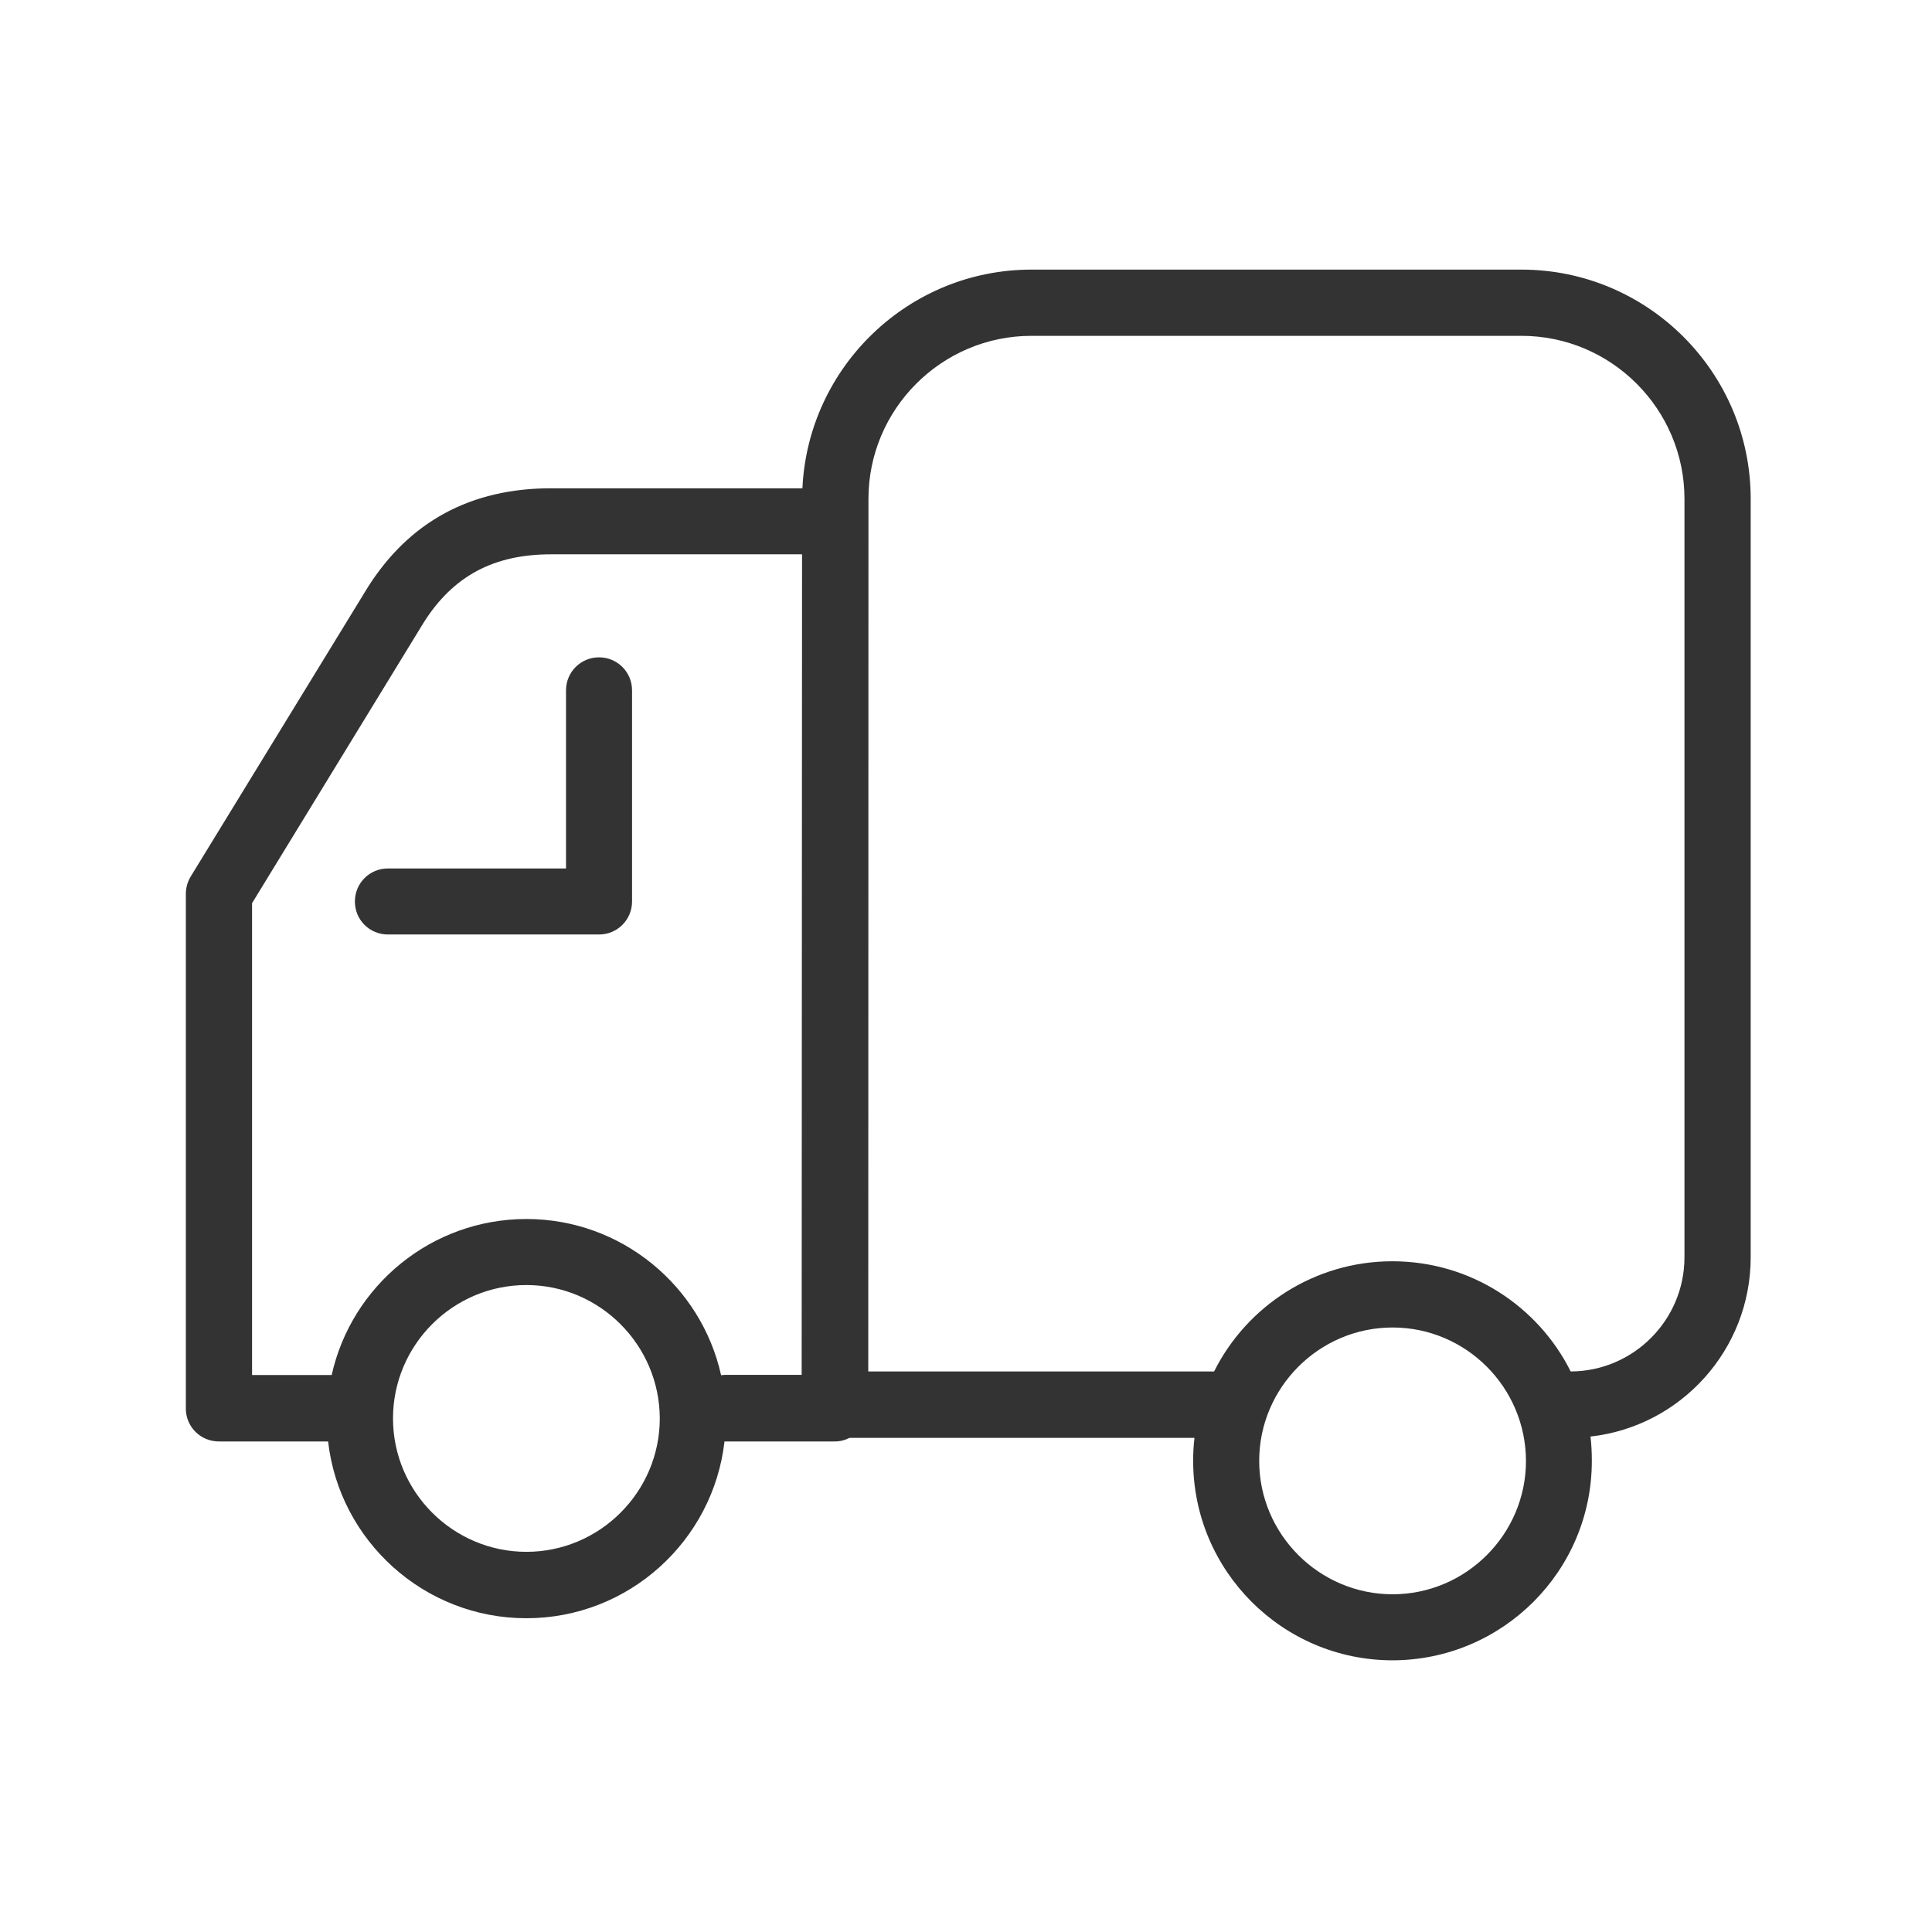
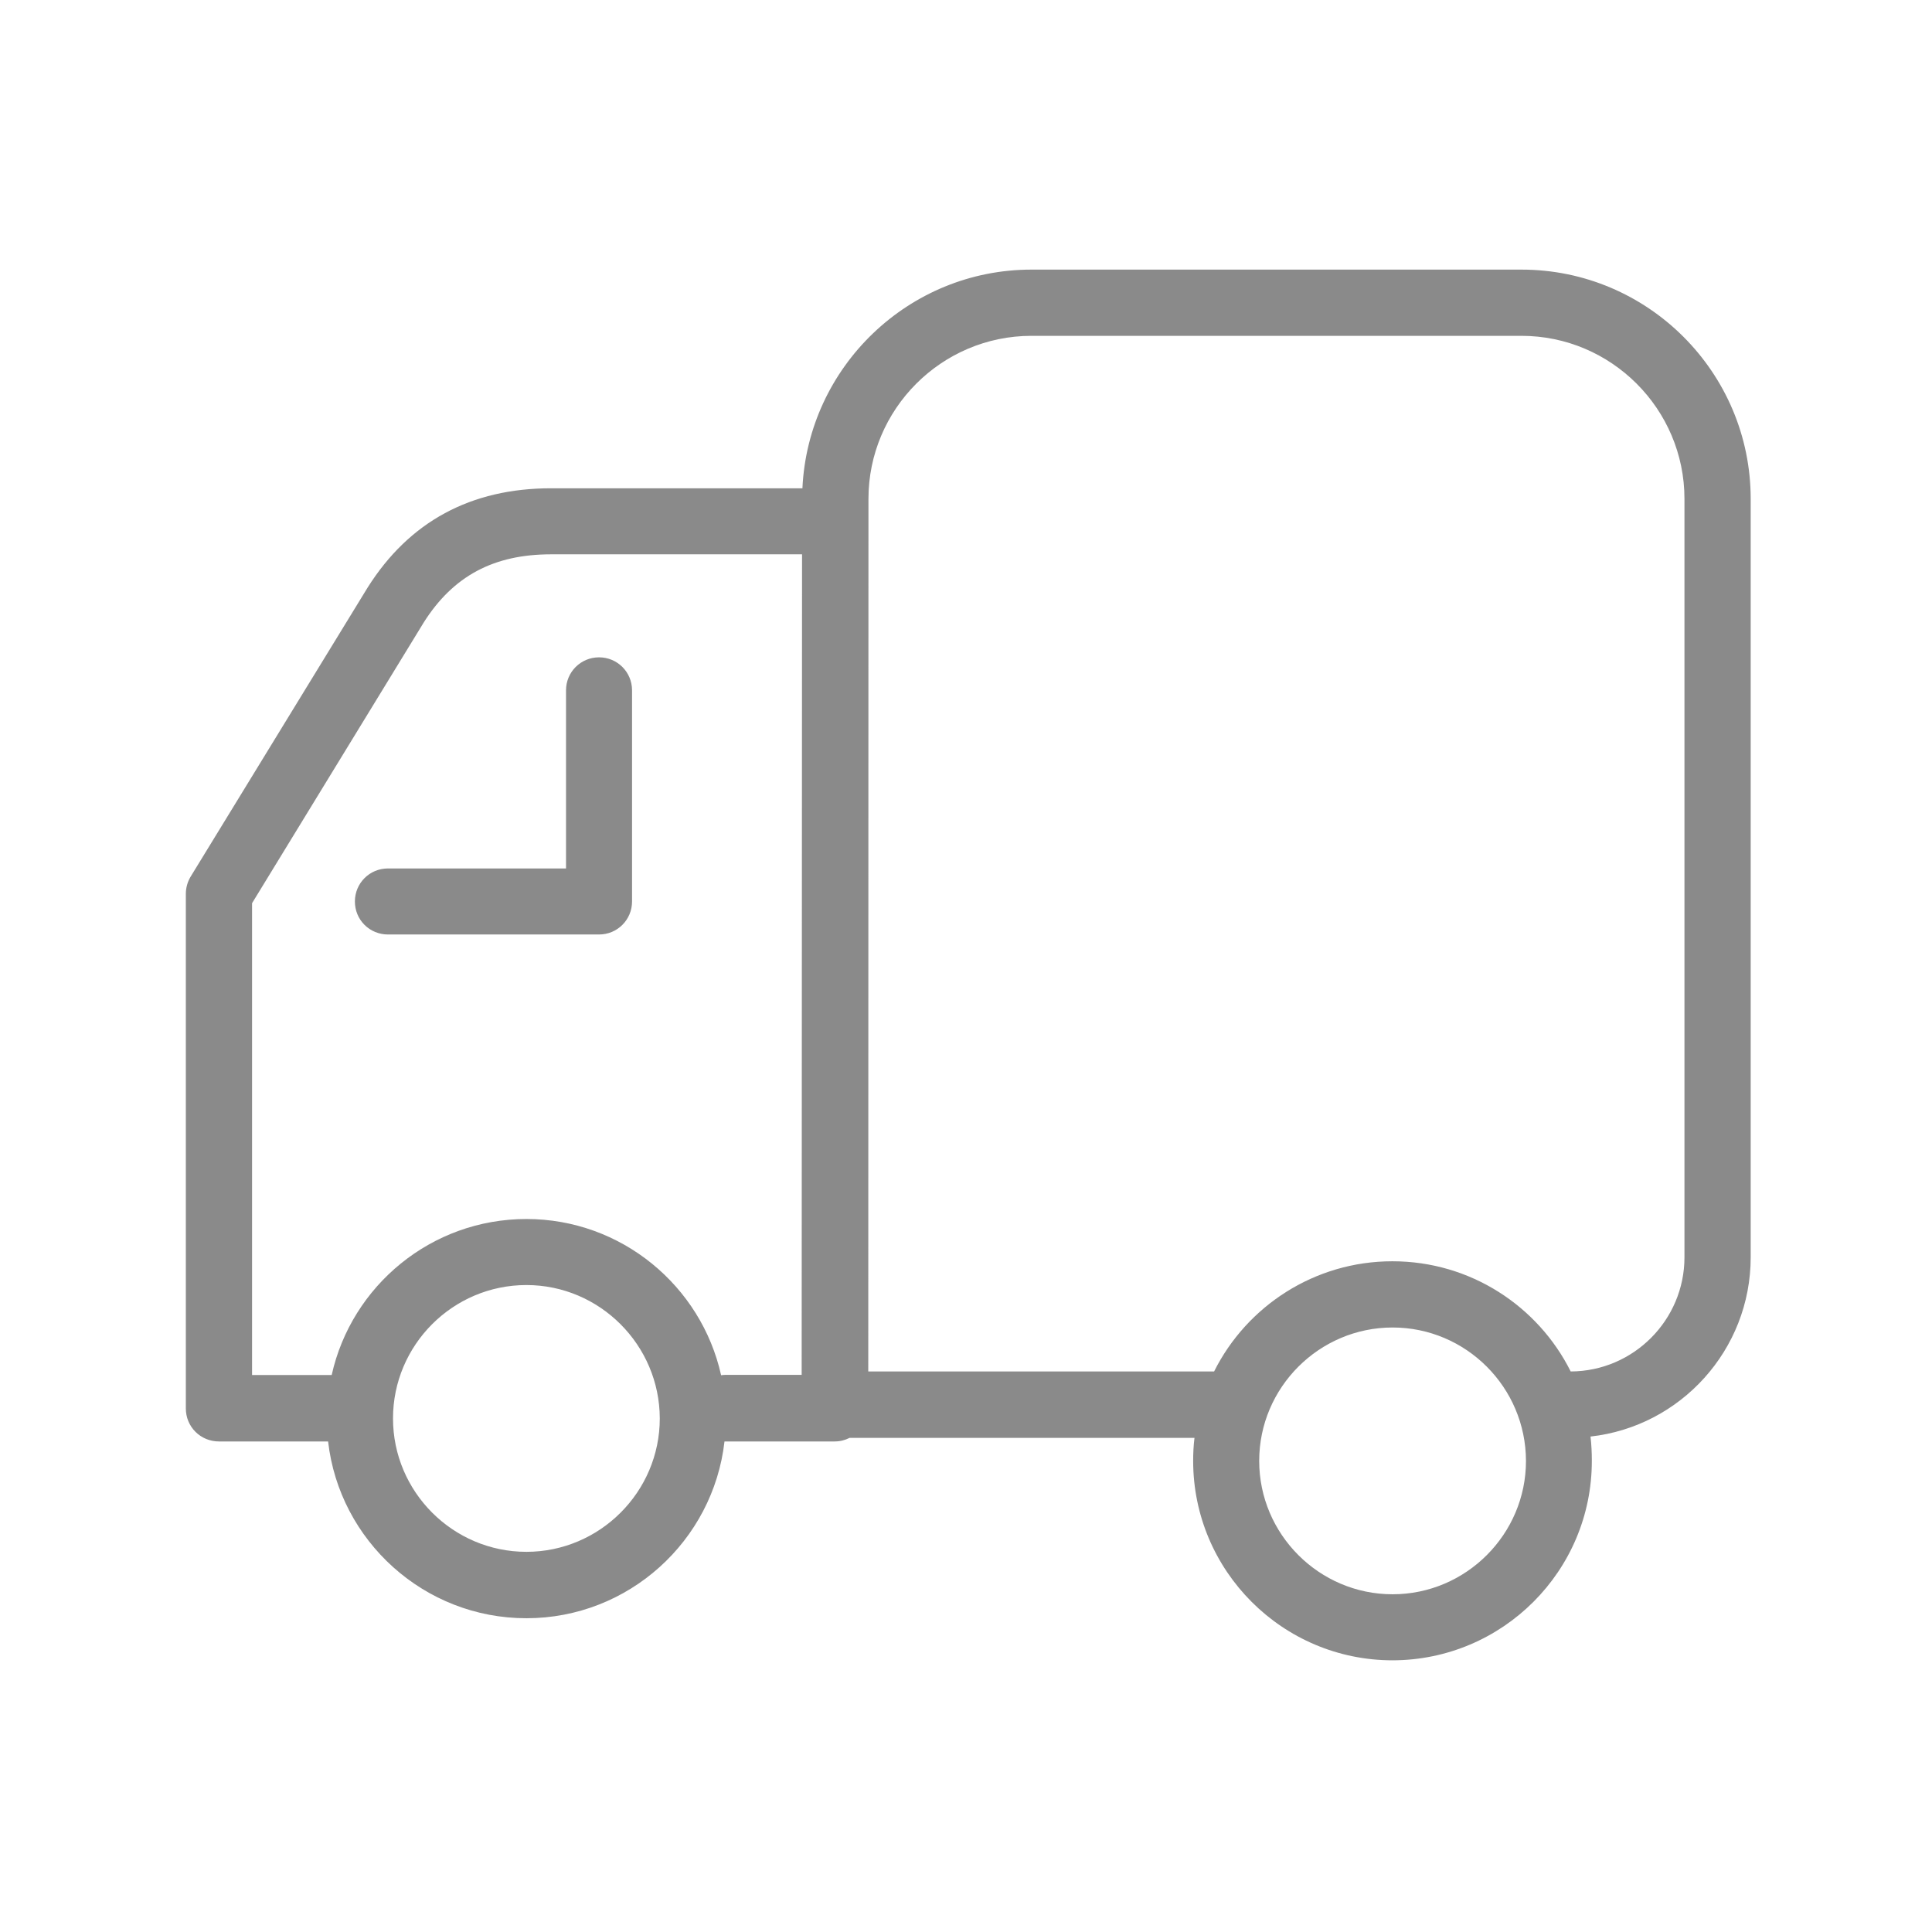
- <svg xmlns="http://www.w3.org/2000/svg" t="1611559461245" class="icon" viewBox="0 0 1024 1024" version="1.1" p-id="11584" width="32" height="32">
+ <svg xmlns="http://www.w3.org/2000/svg" t="1614155262195" class="icon" viewBox="0 0 1024 1024" version="1.1" p-id="2619" width="200" height="200">
  <defs>
    <style type="text/css" />
  </defs>
-   <path d="M738.1 880c-58.3 0-105.7-47.4-105.7-105.7 0-4.1 0.2-8.2 0.7-12.2H450.3c-2.4 1.2-5 1.9-7.9 1.9H384c-6 52.7-50.8 93.7-105 93.7s-99.1-41-105.1-93.7H116c-4.6 0-9.1-1.8-12.4-5.1-3.3-3.3-5.1-7.7-5.1-12.4V473.8c0-3.3 0.9-6.4 2.5-9.1l93.8-153.2c22.1-35.1 54.8-52.7 97.3-52.7h133.2c3-64.4 56.3-115.9 121.4-115.9h259.7c67 0 121.5 54.5 121.5 121.5v402c0 49.1-37.2 89.7-84.9 95 0.5 4.2 0.7 8.5 0.7 12.8 0.1 58.4-47.3 105.7-105.6 105.8z m0-176.4c-38.9 0-70.7 31.8-70.7 70.7 0 38.9 31.8 70.7 70.7 70.7 38.9 0 70.7-31.8 70.7-70.7-0.1-39-31.8-70.7-70.7-70.7zM279 681.1c-39 0-70.7 31.8-70.7 70.7 0 38.9 31.8 70.7 70.7 70.7 38.9 0 70.7-31.8 70.7-70.7-0.1-38.9-31.8-70.7-70.7-70.7z m0-35c50.4 0 92.7 35.5 103.2 82.8 0.8-0.1 1.5-0.2 2.4-0.2h40.3l0.2-434.9h-133c-30.5 0-51.9 11.5-67.5 36.1l-91 148.8v250.1h42.2c10.5-47.3 52.8-82.7 103.2-82.7z m181.2 80.8h183.3c17.3-34.6 53.2-58.4 94.5-58.4 41.4 0 77.2 23.8 94.5 58.4 33.2-0.1 60.3-27.2 60.3-60.5v-402c0-47.6-38.8-86.4-86.4-86.4H546.7c-47.6 0-86.4 38.8-86.4 86.4l-0.1 462.5zM317.5 495.3H205.6c-4.6 0-9.1-1.8-12.4-5.1-3.3-3.3-5.1-7.7-5.1-12.4 0-9.7 7.8-17.5 17.5-17.5H300v-94.4c0-9.7 7.8-17.5 17.5-17.5s17.5 7.8 17.5 17.5v111.9c0 9.7-7.8 17.5-17.5 17.5z m0 0" fill="#333333" p-id="11585" />
+   <path d="M738.1 880c-58.3 0-105.7-47.4-105.7-105.7 0-4.1 0.2-8.2 0.7-12.2H450.3c-2.4 1.2-5 1.9-7.9 1.9H384c-6 52.7-50.8 93.7-105 93.7s-99.1-41-105.1-93.7H116c-4.6 0-9.1-1.8-12.4-5.1-3.3-3.3-5.1-7.7-5.1-12.4V473.8c0-3.3 0.9-6.4 2.5-9.1l93.8-153.2c22.1-35.1 54.8-52.7 97.3-52.7h133.2c3-64.4 56.3-115.9 121.4-115.9h259.7c67 0 121.5 54.5 121.5 121.5v402c0 49.1-37.2 89.7-84.9 95 0.5 4.2 0.7 8.5 0.7 12.8 0.1 58.4-47.3 105.7-105.6 105.8z m0-176.4c-38.9 0-70.7 31.8-70.7 70.7 0 38.9 31.8 70.7 70.7 70.7 38.9 0 70.7-31.8 70.7-70.7-0.1-39-31.8-70.7-70.7-70.7zM279 681.1c-39 0-70.7 31.8-70.7 70.7 0 38.9 31.8 70.7 70.7 70.7 38.9 0 70.7-31.8 70.7-70.7-0.1-38.9-31.8-70.7-70.7-70.7z m0-35c50.4 0 92.7 35.5 103.2 82.8 0.8-0.1 1.5-0.2 2.4-0.2h40.3l0.2-434.9h-133c-30.5 0-51.9 11.5-67.5 36.1l-91 148.8v250.1h42.2c10.5-47.3 52.8-82.7 103.2-82.7z m181.2 80.8h183.3c17.3-34.6 53.2-58.4 94.5-58.4 41.4 0 77.2 23.8 94.5 58.4 33.2-0.1 60.3-27.2 60.3-60.5v-402c0-47.6-38.8-86.4-86.4-86.4H546.7c-47.6 0-86.4 38.8-86.4 86.4l-0.1 462.5zM317.5 495.3H205.6c-4.6 0-9.1-1.8-12.4-5.1-3.3-3.3-5.1-7.7-5.1-12.4 0-9.7 7.8-17.5 17.5-17.5H300v-94.4c0-9.7 7.8-17.5 17.5-17.5s17.5 7.8 17.5 17.5v111.9c0 9.7-7.8 17.5-17.5 17.5z m0 0" fill="#8a8a8a" p-id="2620" />
</svg>
